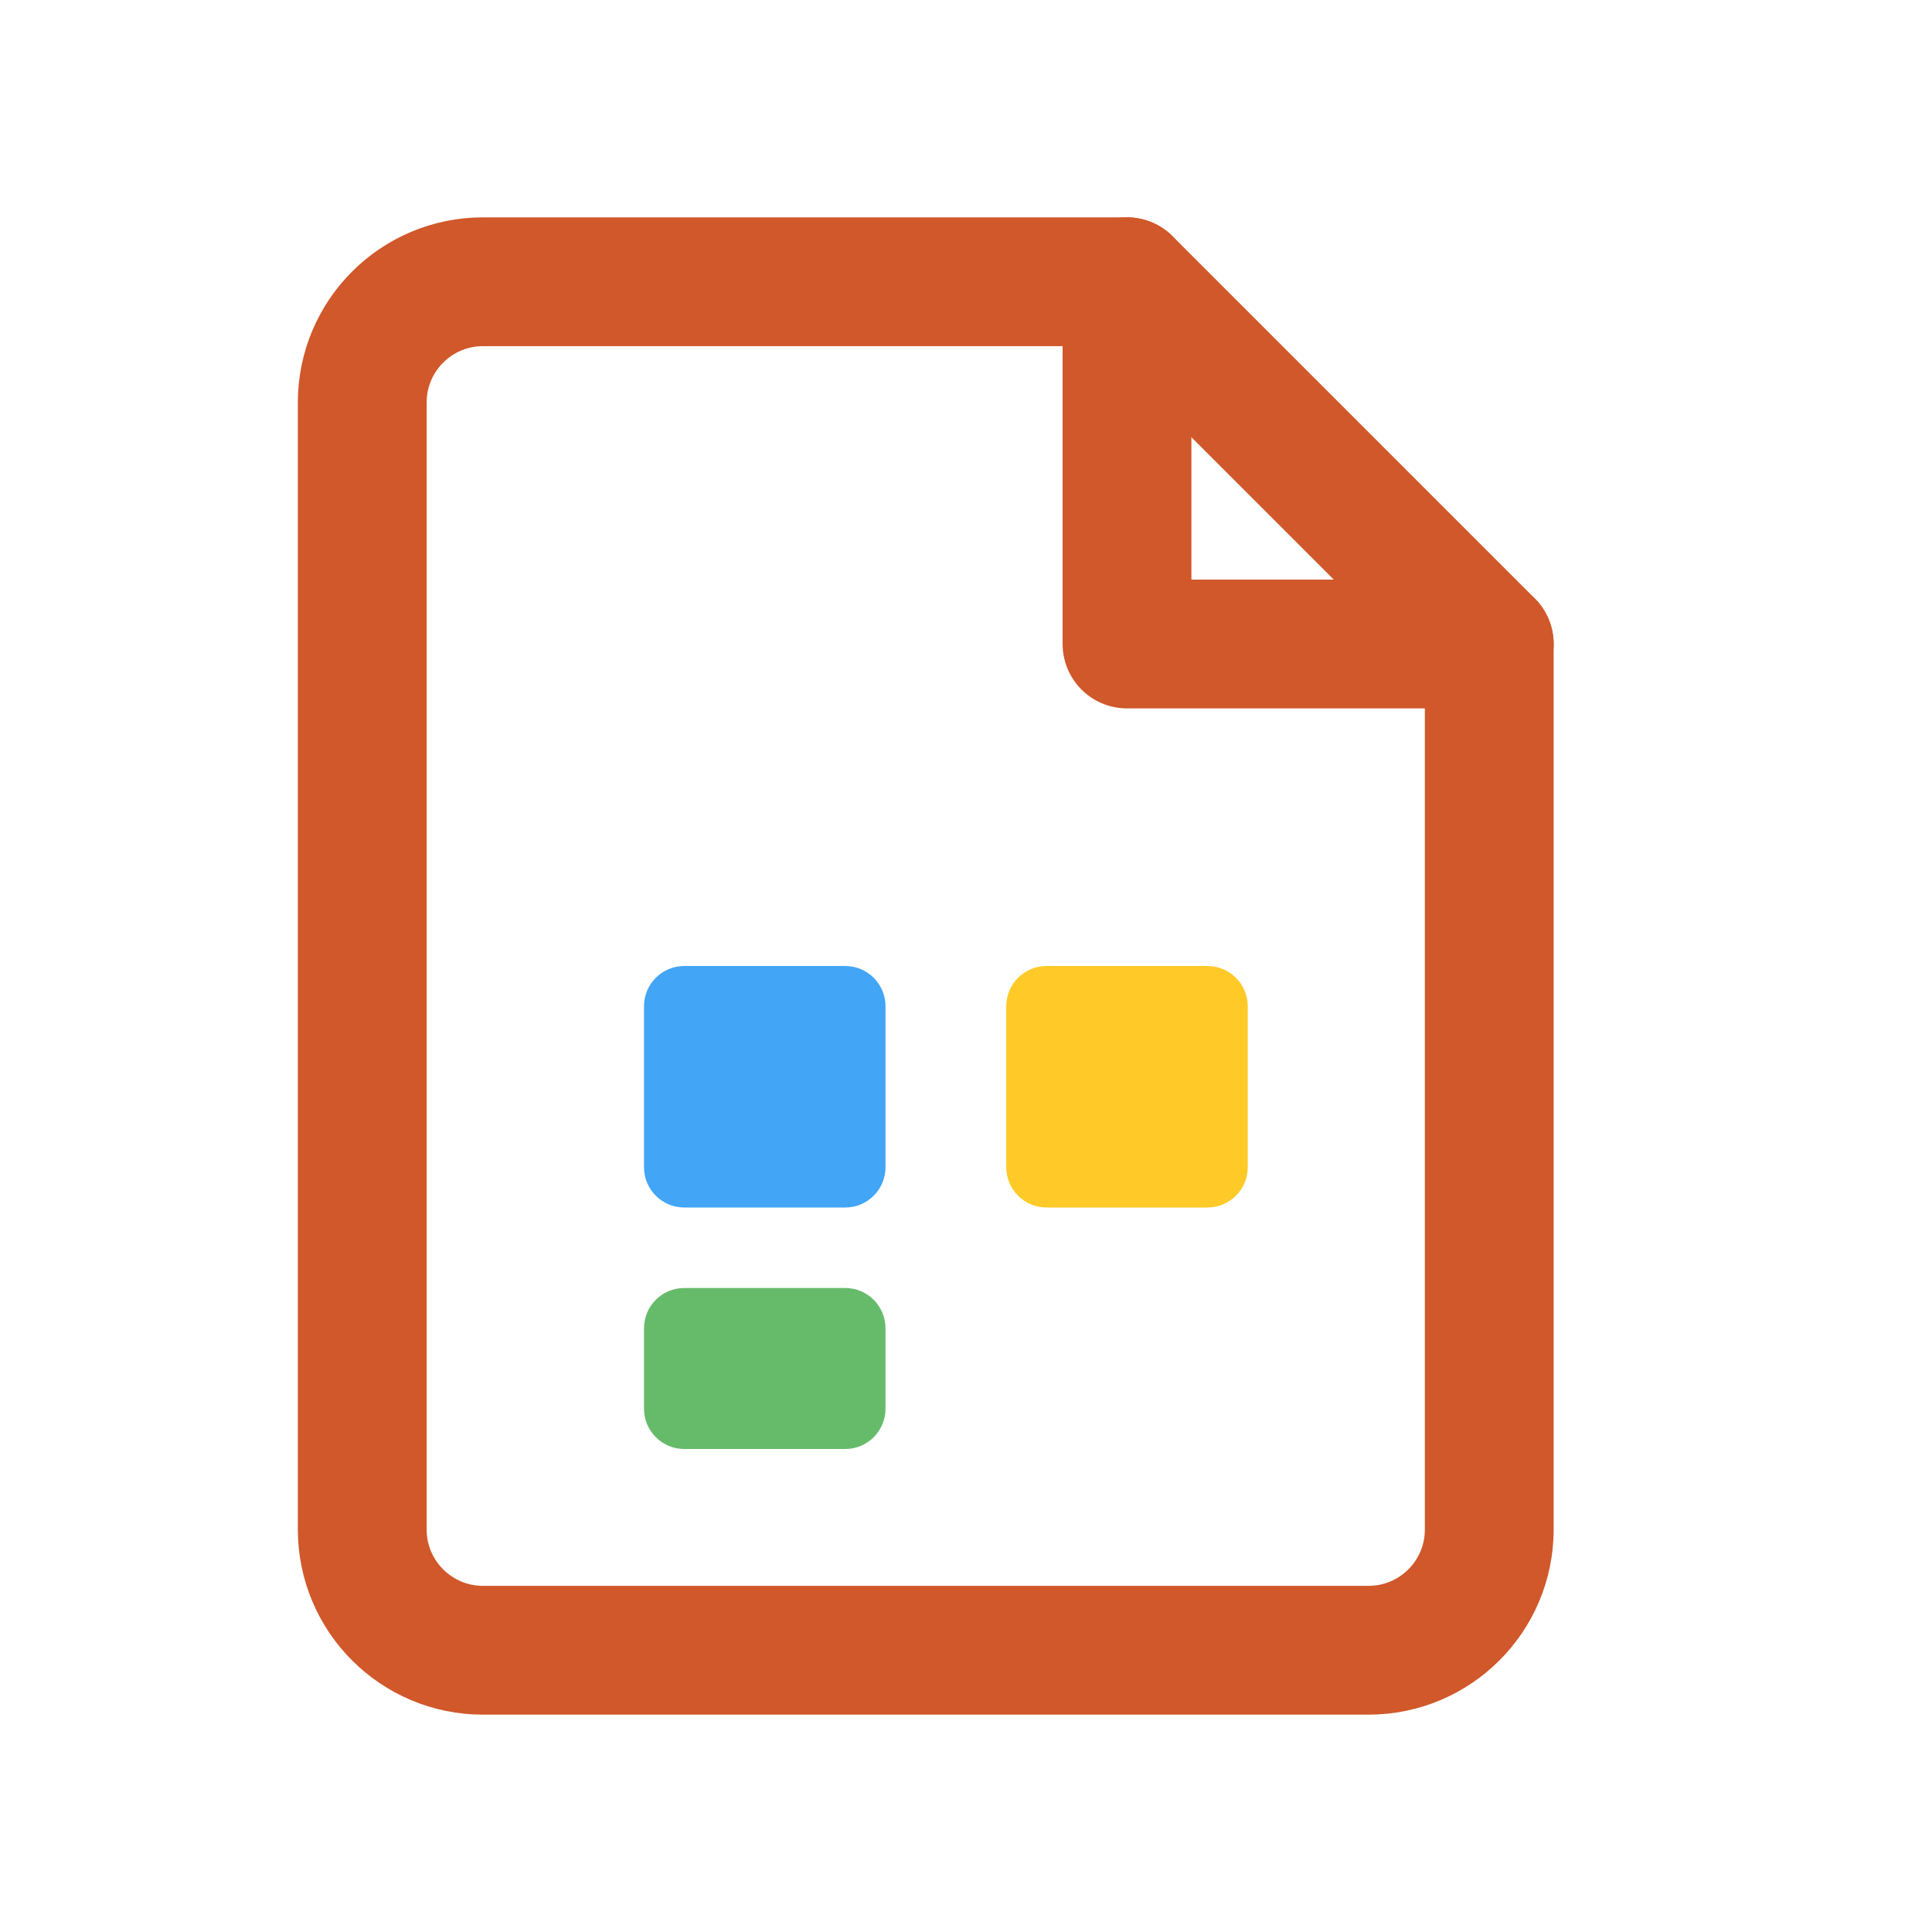
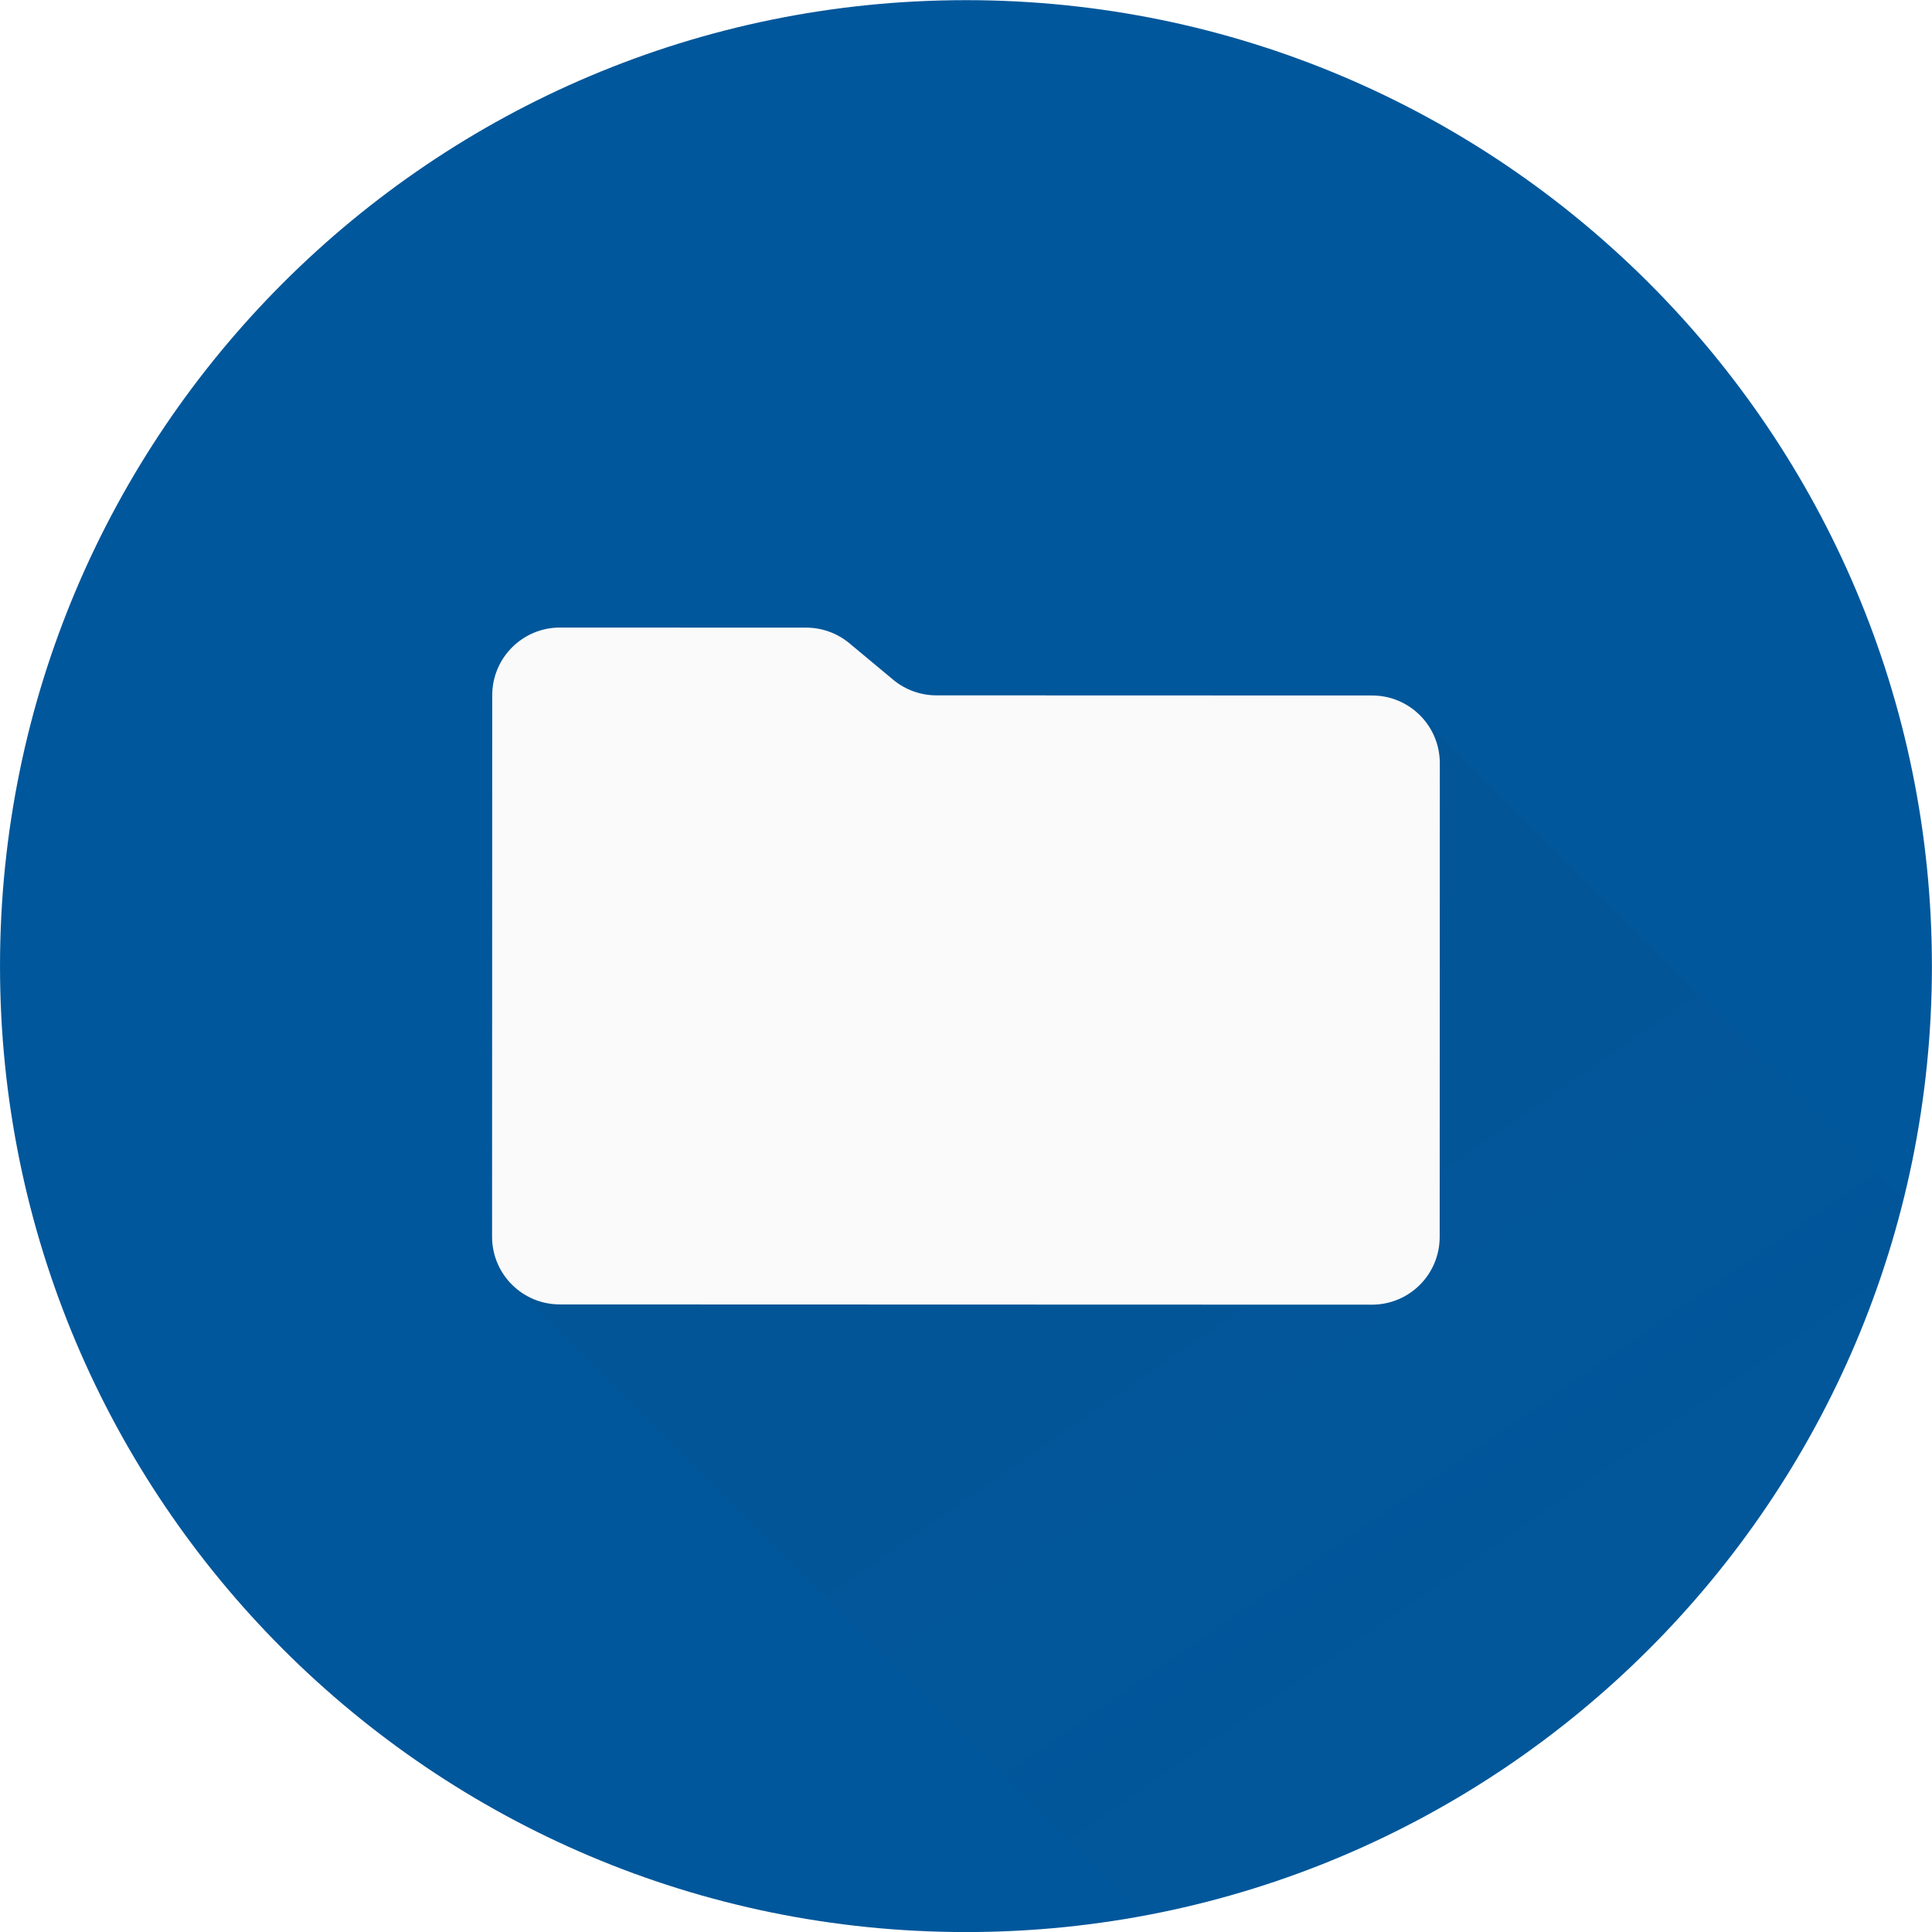
- <svg xmlns="http://www.w3.org/2000/svg" viewBox="0 0 24 24" fill="none" stroke="#d0582a" stroke-width="1.6" stroke-linecap="round" stroke-linejoin="round">
-   <path d="M6 3.5h8l4.5 4.5v11a1.5 1.5 0 0 1-1.5 1.5H6a1.5 1.5 0 0 1-1.5-1.5V5A1.5 1.5 0 0 1 6 3.5z" />
-   <path d="M14 3.5V8h4.5" />
-   <rect x="8" y="12" width="3" height="3" rx=".5" fill="#42a5f5" stroke="none" />
-   <rect x="12.5" y="12" width="3" height="3" rx=".5" fill="#ffca28" stroke="none" />
-   <rect x="8" y="16" width="3" height="2" rx=".5" fill="#66bb6a" stroke="none" />
+ <svg xmlns="http://www.w3.org/2000/svg" width="32" height="32" viewBox="0 0 8.467 8.467">
+   <defs>
+     <linearGradient id="linearGradient7" x1="42.788" x2="76.355" y1="229.53" y2="278.15" gradientUnits="userSpaceOnUse">
+       <stop stop-opacity=".204" offset="0" />
+       <stop stop-color="#36343d" stop-opacity=".02" offset="1" />
+     </linearGradient>
+   </defs>
+   <g transform="matrix(.084514 0 0 .084514 0 -16.649)">
+     <circle transform="rotate(.017022)" cx="50.164" cy="247.08" r="50.09" fill="#01579b" stroke-width="1.002" />
+     <path d="m73.692 234.14-0.006 0.006a3.51 3.51 0 0 1 0.978 2.421l-0.006 24.568a3.51 3.51 0 0 1-3.516 3.51l-42.117-0.012a3.51 3.51 0 0 1-2.317-0.929l-0.031 0.031 8.713 8.707 23.871 23.877a50.09 50.09 0 0 0 26.237-13.8 50.09 50.09 0 0 0 13.207-23.364l-25.015-25.015z" fill="url(#linearGradient7)" fill-opacity=".287" stroke-width="0" />
+     <path d="m46.311 232.24-2.26-1.882a3.51 3.51 0 0 0-2.246-0.815l-12.769-4e-3a3.51 3.51 0 0 0-3.511 3.509l-0.008 28.079a3.51 3.51 0 0 0 3.509 3.511l42.118 0.013a3.51 3.51 0 0 0 3.511-3.509l0.007-24.569a3.51 3.51 0 0 0-3.509-3.511l-22.597-7e-3a3.51 3.51 0 0 1-2.246-0.815" fill="#fafafa" stroke-width="1.755" />
+   </g>
</svg>
